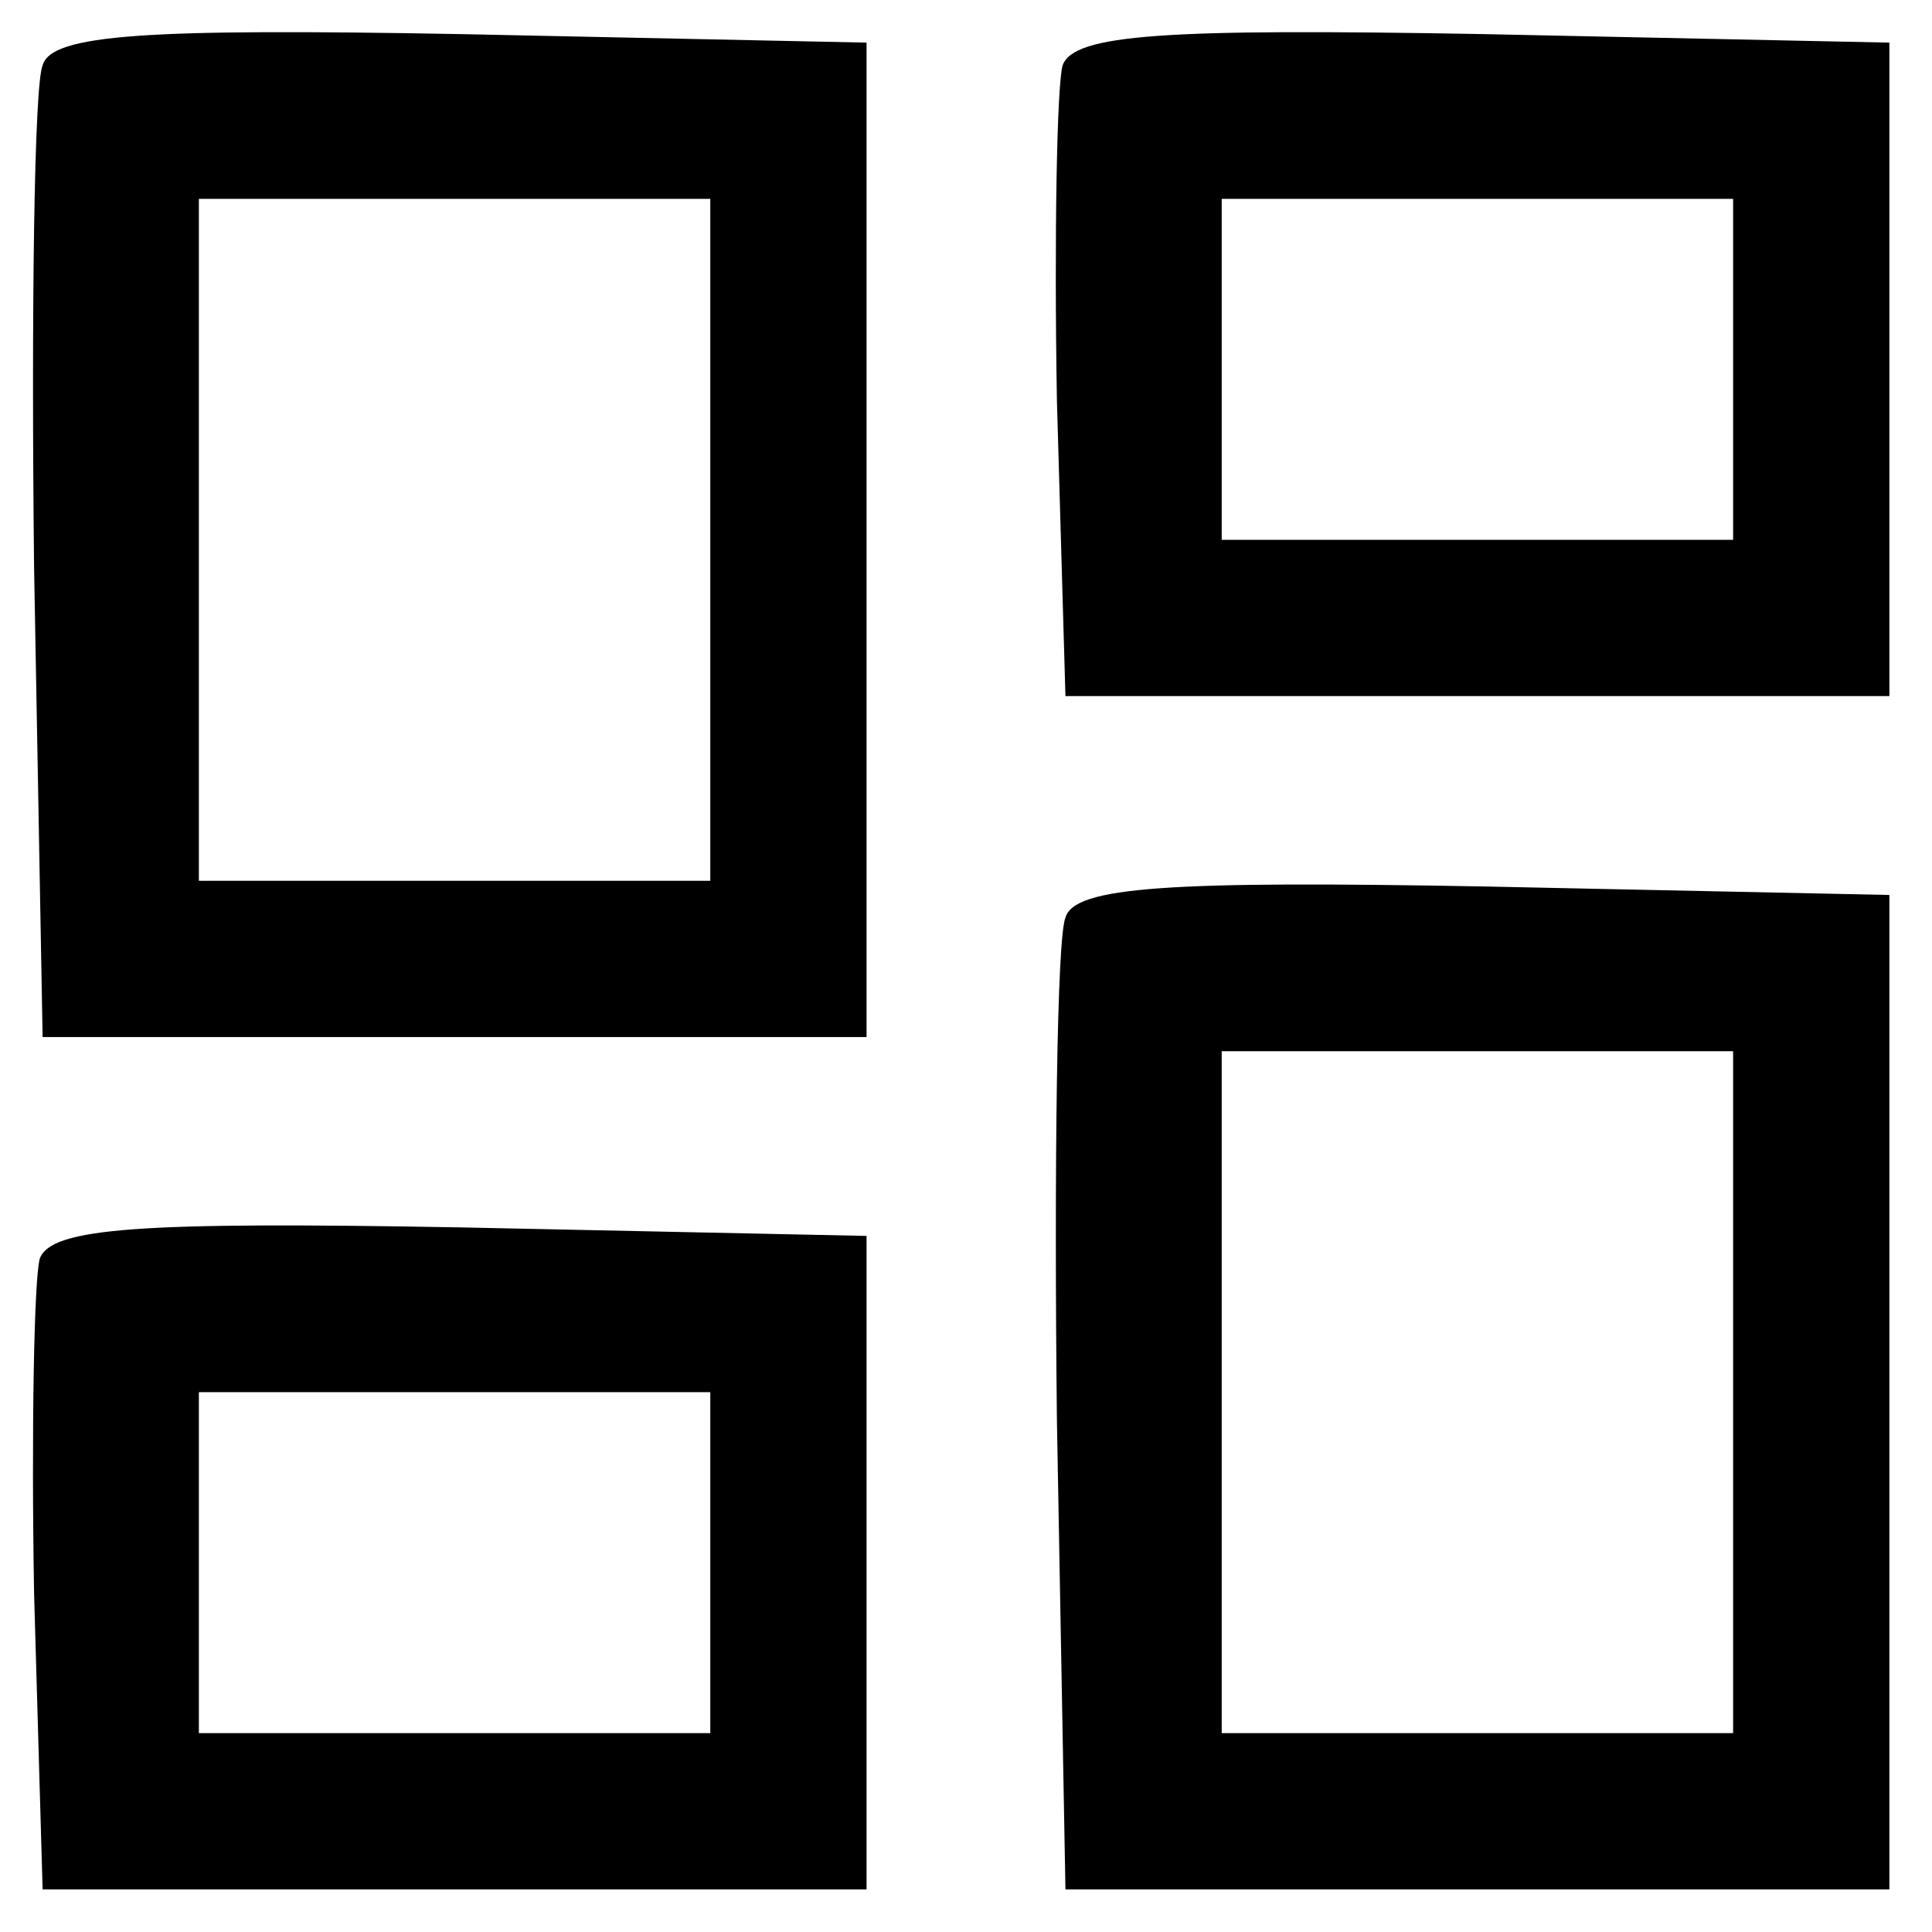
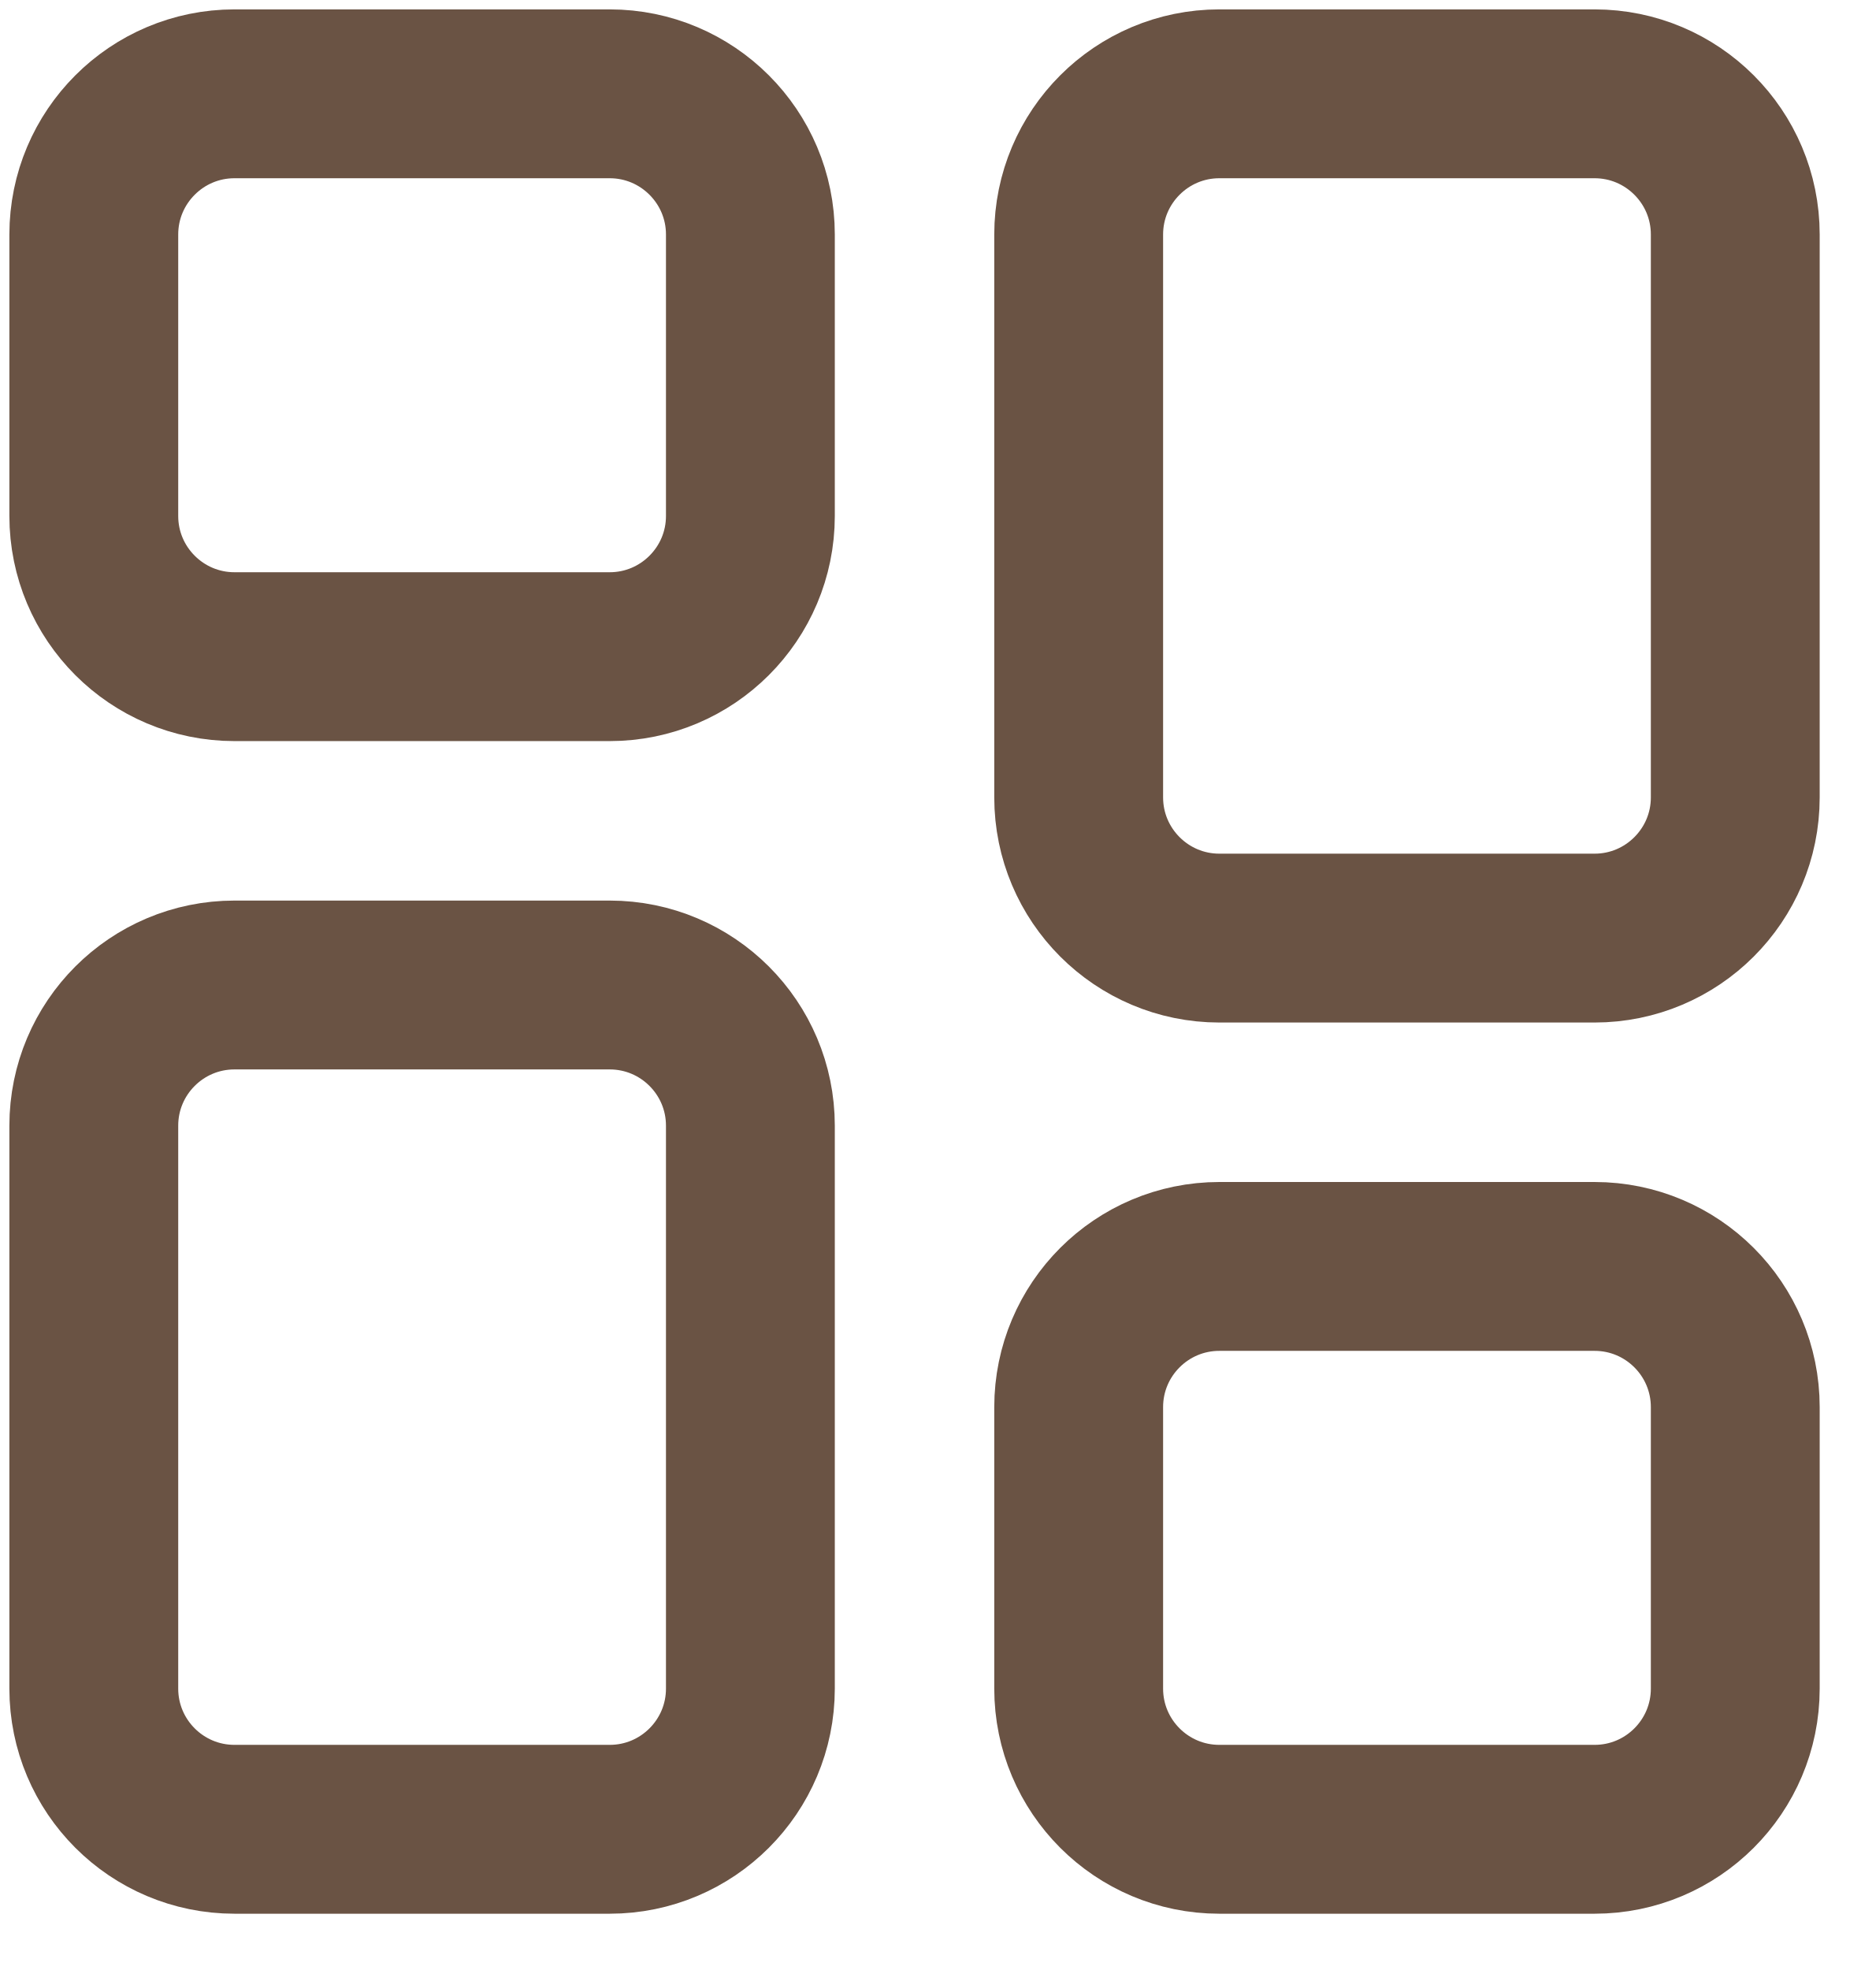
- <svg xmlns="http://www.w3.org/2000/svg" version="1.0" width="22" height="22" viewBox="0 0 68 68" preserveAspectRatio="xMidYMid meet">
-   <g transform="translate(0,68) scale(0.1,-0.1)" fill="currentColor" stroke="none">
-     <path d="M15 657 c-3 -7 -4 -87 -3 -177 l3 -165 145 0 145 0 0 175 0 175 -143 3 c-110 2 -144 0 -147 -11z m235 -167 l0 -120 -90 0 -90 0 0 120 0 120 90 0 90 0 0 -120z" />
-     <path d="M374 657 c-2 -7 -3 -60 -2 -118 l3 -104 145 0 145 0 0 115 0 115 -143 3 c-112 2 -144 0 -148 -11z m236 -107 l0 -60 -90 0 -90 0 0 60 0 60 90 0 90 0 0 -60z" />
-     <path d="M375 357 c-3 -7 -4 -87 -3 -177 l3 -165 145 0 145 0 0 175 0 175 -143 3 c-110 2 -144 0 -147 -11z m235 -167 l0 -120 -90 0 -90 0 0 120 0 120 90 0 90 0 0 -120z" />
-     <path d="M14 237 c-2 -7 -3 -60 -2 -118 l3 -104 145 0 145 0 0 115 0 115 -143 3 c-112 2 -144 0 -148 -11z m236 -107 l0 -60 -90 0 -90 0 0 60 0 60 90 0 90 0 0 -60z" />
-   </g>
+ <svg xmlns="http://www.w3.org/2000/svg" width="20" height="21" viewBox="0 0 20 21" fill="none">
+   <path d="M1 2.5C1 1.672 1.672 1 2.5 1H6.5C7.328 1 8 1.672 8 2.5V5.5C8 6.328 7.328 7 6.5 7H2.5C1.672 7 1 6.328 1 5.5V2.5Z" stroke="#6A5344" stroke-width="1.8" stroke-linejoin="round" />
+   <rect x="11.5" y="13.5" width="7" height="6" rx="1.5" stroke="#6A5344" stroke-width="1.8" stroke-linejoin="round" />
+   <rect x="1" y="10.5" width="7" height="9" rx="1.5" stroke="#6A5344" stroke-width="1.8" stroke-linejoin="round" />
+   <path d="M11.5 2.5C11.5 1.672 12.172 1 13 1H17C17.828 1 18.5 1.672 18.5 2.5V8.5C18.5 9.328 17.828 10 17 10H13C12.172 10 11.5 9.328 11.5 8.5V2.5Z" stroke="#6A5344" stroke-width="1.8" stroke-linejoin="round" />
</svg>
